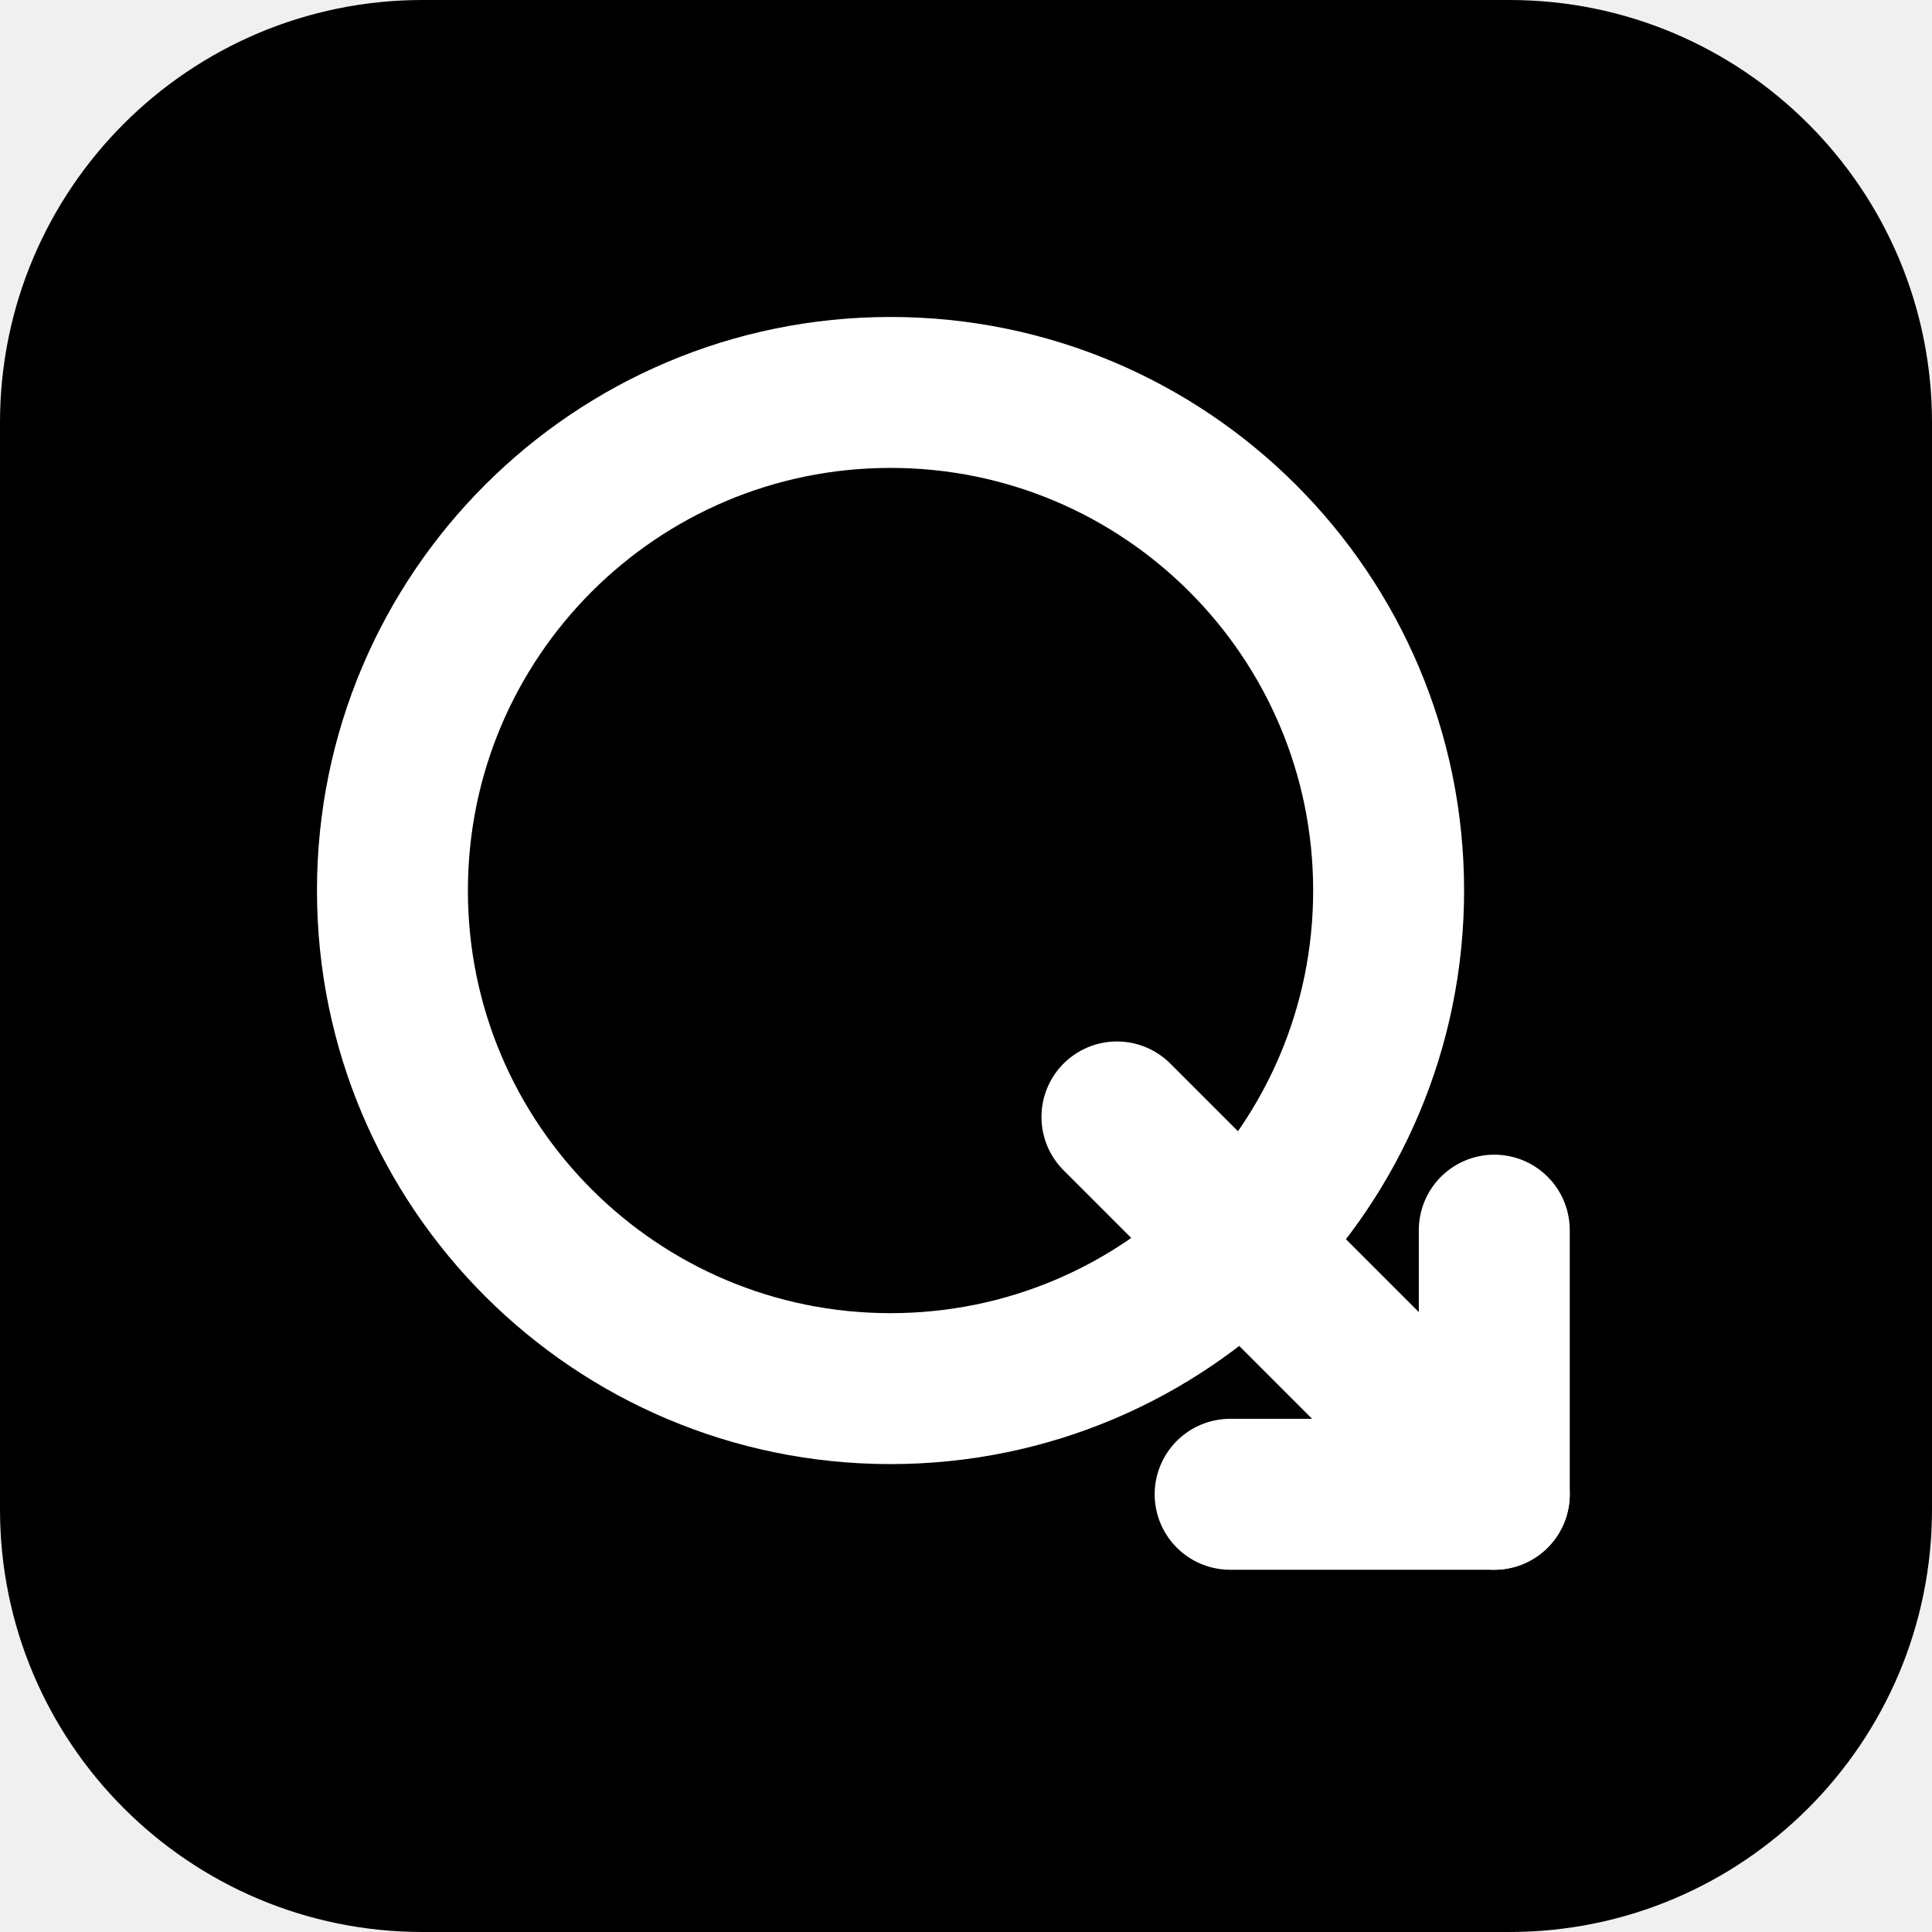
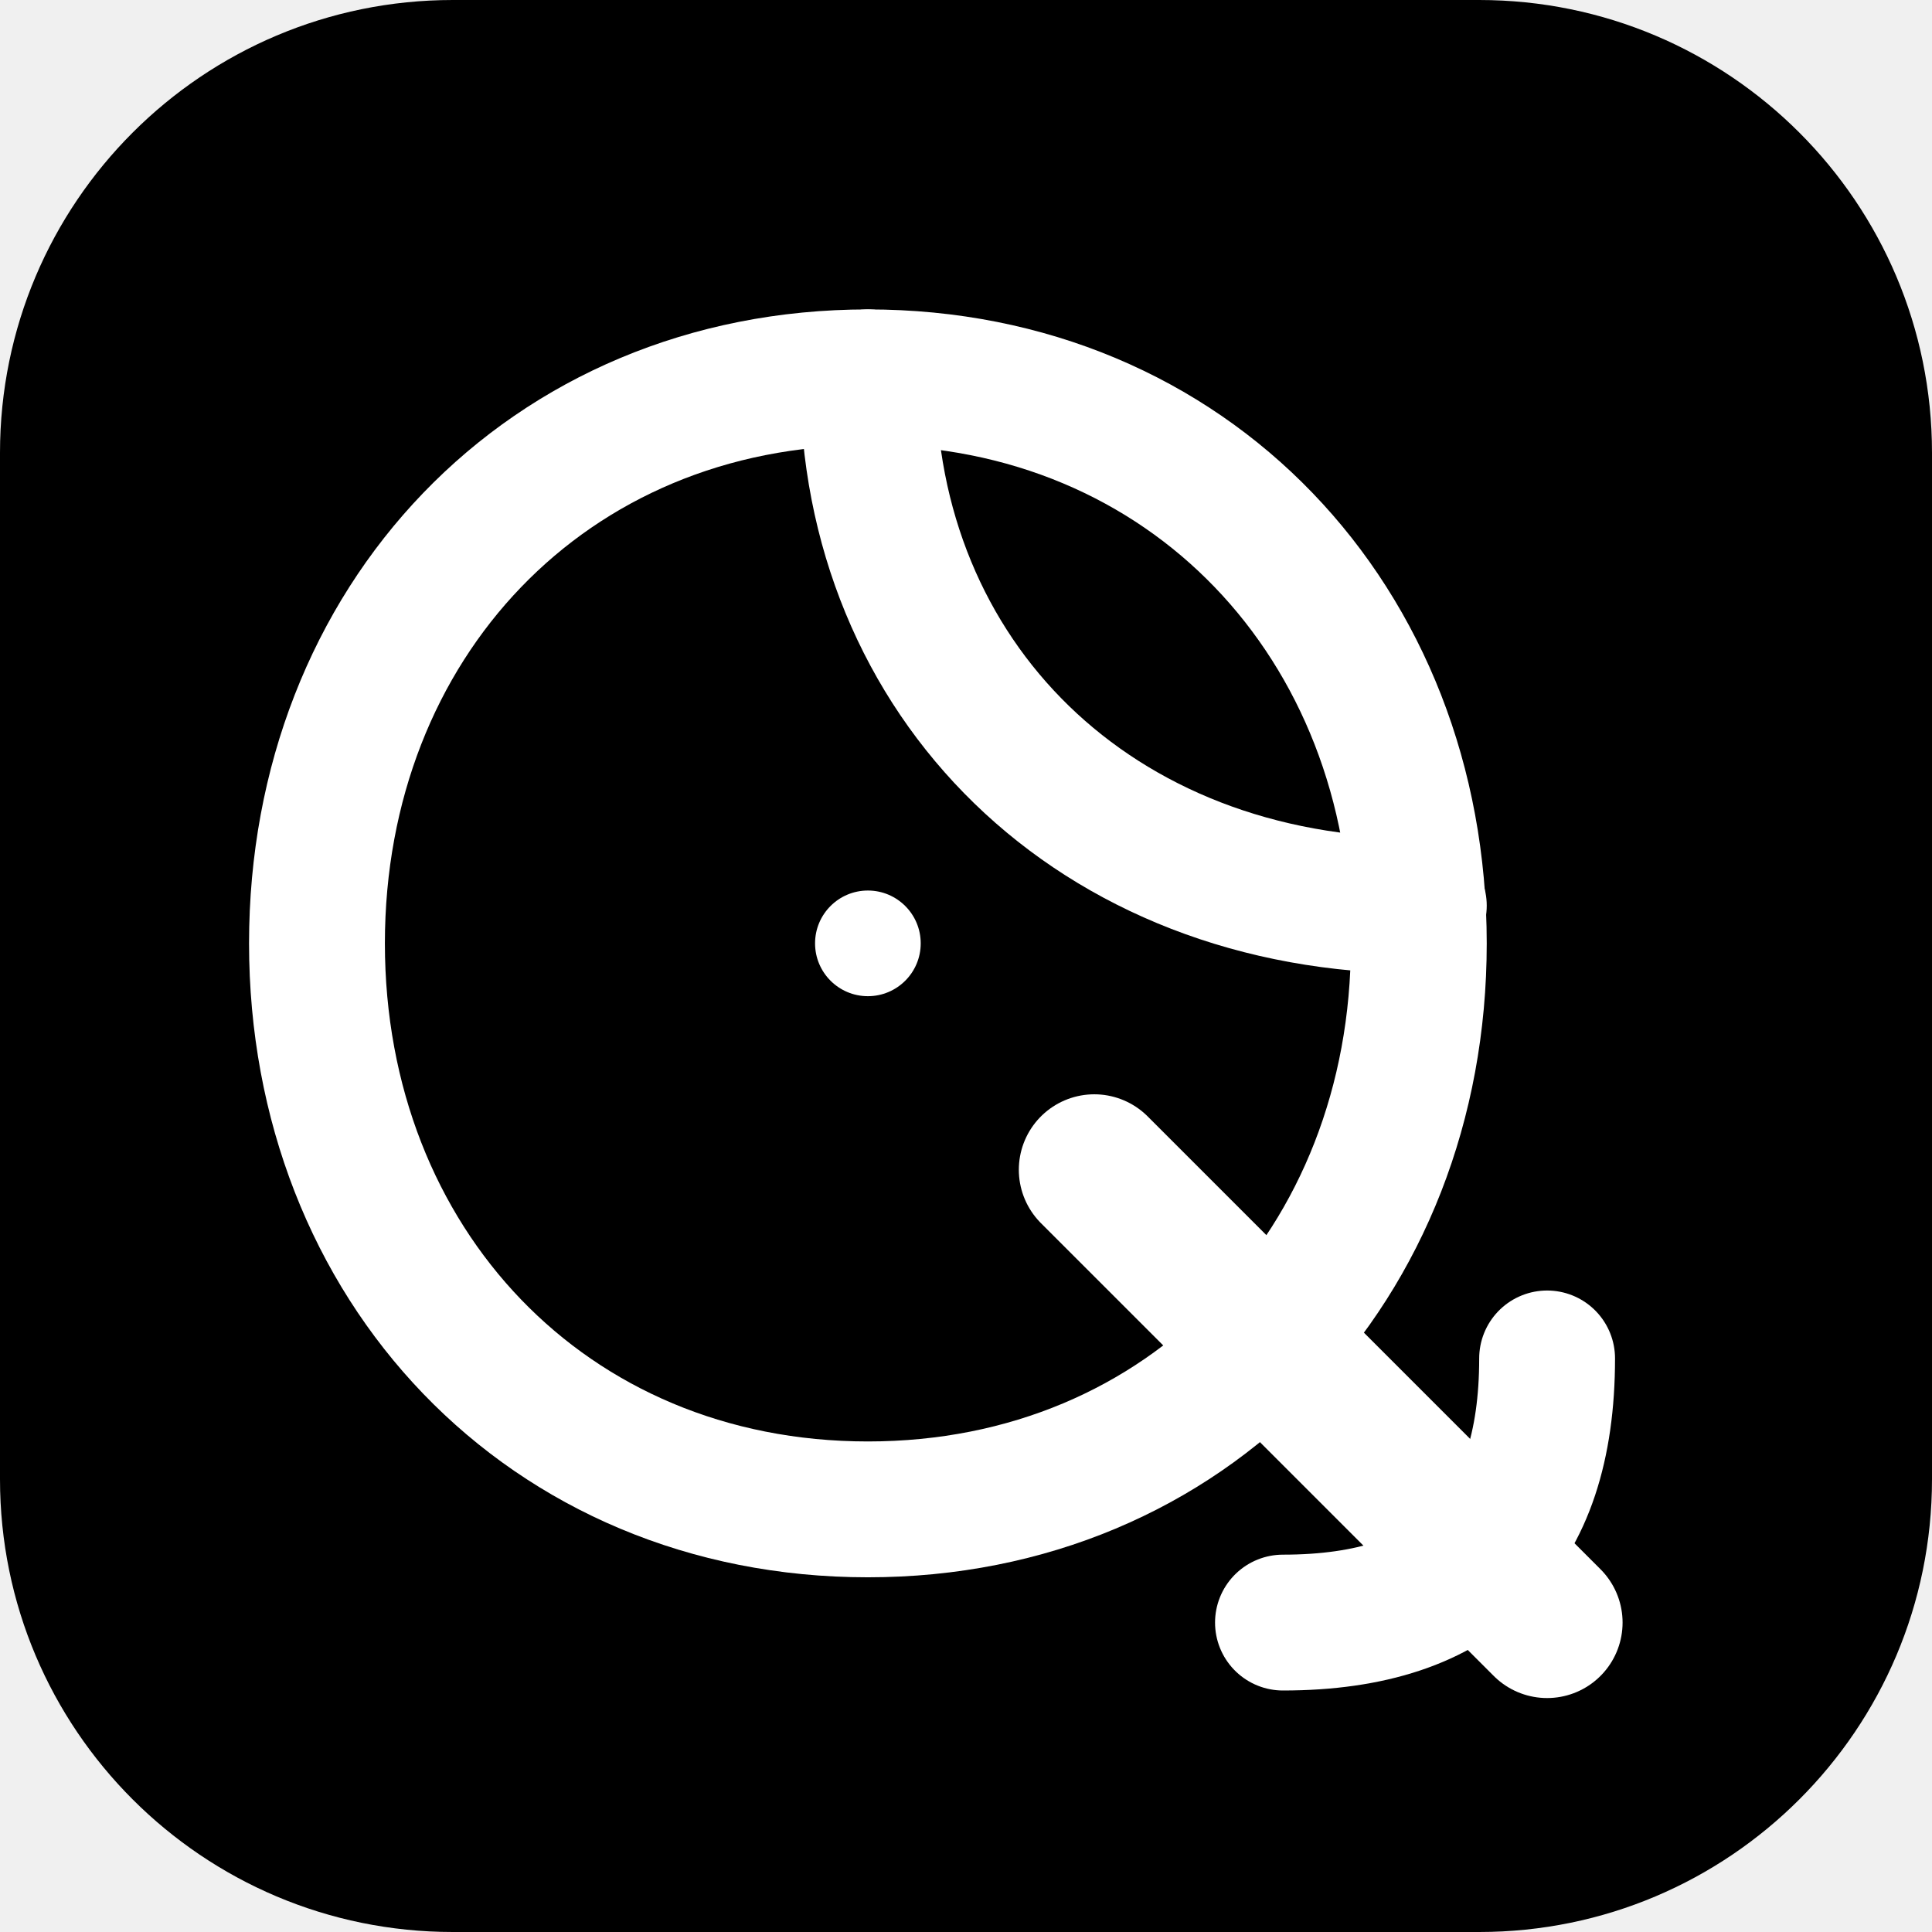
<svg xmlns="http://www.w3.org/2000/svg" viewBox="0 0 512 512" width="512" height="512">
-   <rect width="512" height="512" rx="112" fill="#000000" />
+   <rect width="512" height="512" rx="120" fill="#000000" />
  <g fill="none" stroke="#ffffff" stroke-linecap="round" stroke-linejoin="round">
-     <circle cx="236" cy="236" r="132" stroke-width="40" />
-     <path d="M 296 296 L 396 396" stroke-width="40" />
-     <path d="M 326 396 H 396 V 326" stroke-width="40" />
+     <path d="M 230 100 C 145 100 84 165 84 250 C 84 335 145 400 230 400 C 315 400 376 335 376 250 C 376 165 315 100 230 100 Z" stroke-width="36" />
+     <path d="M 230 100 C 230 180 290 240 376 240" stroke-width="36" />
+     <path d="M 290 310 L 410 430" stroke-width="40" />
+     <path d="M 340 430 Q 410 430 410 360" stroke-width="36" />
+     <circle cx="230" cy="250" r="14" fill="#ffffff" stroke="none" />
  </g>
</svg>
